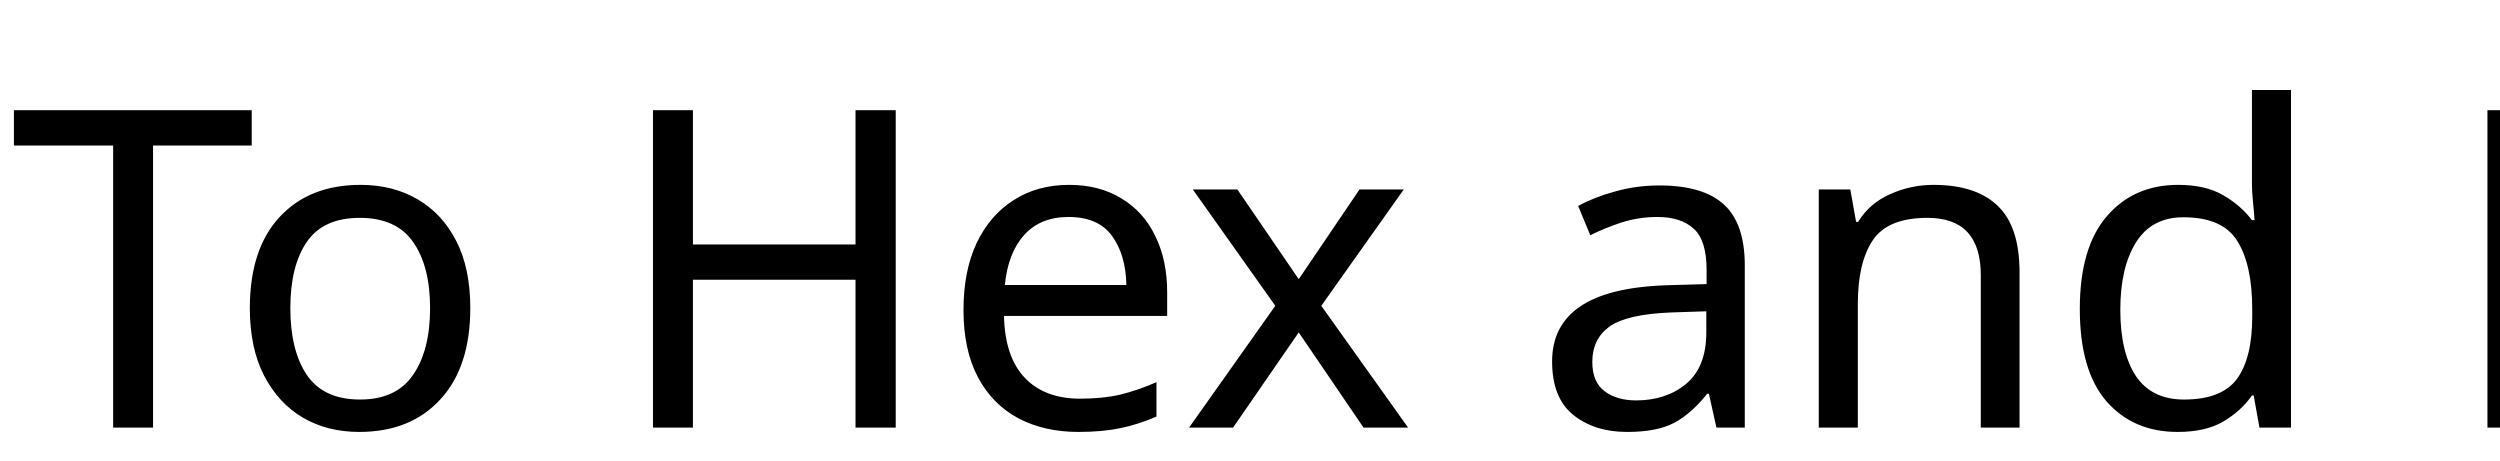
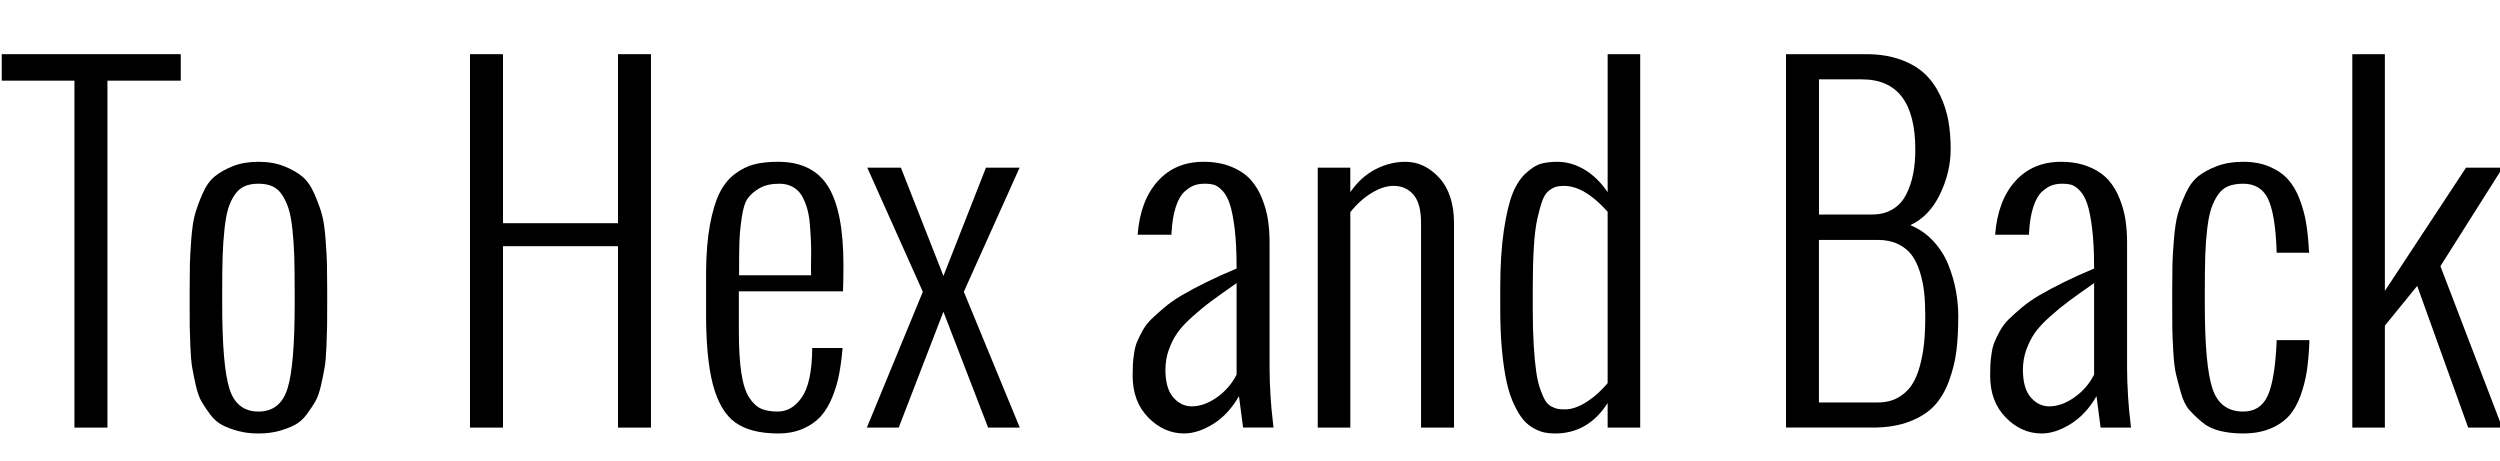
- <svg xmlns="http://www.w3.org/2000/svg" version="1.1" id="Layer_1" x="0px" y="0px" width="135.019px" height="24.846px" viewBox="0 0 135.019 24.846" style="enable-background:new 0 0 135.019 24.846;" xml:space="preserve">
-   <rect x="-2" y="2.106" style="fill:none;" width="157.765" height="26.086" />
-   <text transform="matrix(1 0 0 1 0.5166 23.0935)" style="font-family:'Oswald-Light'; font-size:24;">To Hex and Back</text>
+ <svg xmlns="http://www.w3.org/2000/svg" version="1.1" id="Layer_1" x="0px" y="0px" width="135.02px" height="24.846px" viewBox="0 0 135.02 24.846" style="enable-background:new 0 0 135.02 24.846;" xml:space="preserve">
+   <rect x="-2" y="2.106" style="fill:none;" width="157.766" height="26.086" />
+   <g style="enable-background:new    ;">
+     <path d="M4.02,23.094V4.356H0.094v-1.43h9.668v1.43H5.802v18.738H4.02z" />
+     <path d="M10.243,16.438v-0.727c0-0.625,0.004-1.104,0.012-1.436s0.033-0.785,0.076-1.359s0.109-1.021,0.199-1.342   s0.225-0.688,0.404-1.102s0.4-0.729,0.662-0.943s0.592-0.4,0.99-0.557s0.855-0.234,1.371-0.234s0.973,0.078,1.371,0.234   s0.729,0.342,0.99,0.557s0.482,0.529,0.662,0.943s0.314,0.781,0.404,1.102s0.156,0.768,0.199,1.342s0.068,1.027,0.076,1.359   s0.012,0.811,0.012,1.436v0.727c0,0.523-0.002,0.918-0.006,1.184s-0.016,0.635-0.035,1.107s-0.051,0.838-0.094,1.096   s-0.107,0.578-0.193,0.961s-0.189,0.68-0.311,0.891s-0.275,0.443-0.463,0.697s-0.402,0.445-0.645,0.574s-0.529,0.238-0.861,0.328   s-0.701,0.135-1.107,0.135s-0.775-0.045-1.107-0.135s-0.619-0.199-0.861-0.328s-0.457-0.32-0.645-0.574s-0.342-0.486-0.463-0.697   s-0.225-0.508-0.311-0.891s-0.15-0.703-0.193-0.961s-0.074-0.623-0.094-1.096s-0.031-0.842-0.035-1.107   S10.243,16.961,10.243,16.438z M12.001,15.711v0.727c0,2.203,0.129,3.719,0.387,4.547s0.781,1.242,1.57,1.242   s1.312-0.414,1.57-1.242s0.387-2.344,0.387-4.547v-0.727c0-0.742-0.008-1.367-0.023-1.875s-0.049-0.994-0.1-1.459   s-0.121-0.838-0.211-1.119s-0.207-0.529-0.352-0.744s-0.32-0.367-0.527-0.457s-0.455-0.135-0.744-0.135s-0.537,0.045-0.744,0.135   s-0.385,0.242-0.533,0.457s-0.266,0.461-0.352,0.738s-0.154,0.652-0.205,1.125s-0.084,0.959-0.1,1.459S12.001,14.961,12.001,15.711   z" />
+     <path d="M25.384,23.094V2.926h1.781v9.129h6.211V2.926h1.781v20.168h-1.781v-9.797h-6.211v9.797H25.384z" />
+     <path d="M38.134,16.625v-1.957c0.008-0.977,0.078-1.822,0.211-2.537s0.307-1.287,0.521-1.717s0.492-0.771,0.832-1.025   s0.689-0.426,1.049-0.516s0.781-0.135,1.266-0.135c1.258,0,2.162,0.445,2.713,1.336s0.826,2.297,0.826,4.219   c0,0.586-0.008,1.066-0.023,1.441h-5.625v2.145c0,0.922,0.045,1.678,0.135,2.268s0.232,1.033,0.428,1.33s0.41,0.496,0.645,0.598   s0.531,0.152,0.891,0.152c0.523,0,0.963-0.264,1.318-0.791s0.537-1.408,0.545-2.643h1.641c-0.047,0.531-0.109,1.004-0.188,1.418   s-0.201,0.828-0.369,1.242s-0.375,0.758-0.621,1.031s-0.564,0.496-0.955,0.668s-0.84,0.258-1.348,0.258   c-0.992,0-1.764-0.197-2.314-0.592s-0.955-1.082-1.213-2.062S38.118,18.399,38.134,16.625z M39.915,14.867h3.891   c-0.008-0.312-0.008-0.629,0-0.949s0.004-0.643-0.012-0.967s-0.037-0.635-0.064-0.932s-0.08-0.572-0.158-0.826   s-0.176-0.475-0.293-0.662s-0.277-0.336-0.48-0.445s-0.438-0.164-0.703-0.164c-0.43,0-0.783,0.078-1.061,0.234   s-0.492,0.34-0.645,0.551s-0.264,0.566-0.334,1.066s-0.111,0.939-0.123,1.318S39.915,14.063,39.915,14.867z" />
+     <path d="M46.817,23.094l3.023-7.336l-3-6.703h1.816l2.297,5.848l2.297-5.848h1.816l-3.012,6.703l3.023,7.336h-1.711l-2.414-6.258   l-2.414,6.258H46.817z" />
+     <path d="M67.137,23.094l-0.223-1.699c-0.375,0.656-0.838,1.156-1.389,1.5S64.45,23.41,63.95,23.41   c-0.727,0-1.371-0.287-1.934-0.861s-0.844-1.326-0.844-2.256c0-0.25,0.004-0.451,0.012-0.604s0.029-0.35,0.064-0.592   s0.086-0.445,0.152-0.609s0.164-0.365,0.293-0.604s0.287-0.449,0.475-0.633s0.422-0.395,0.703-0.633s0.605-0.465,0.973-0.68   s0.799-0.445,1.295-0.691s1.045-0.494,1.646-0.744v-0.117c0-0.797-0.035-1.479-0.105-2.045s-0.156-1.004-0.258-1.312   s-0.232-0.549-0.393-0.721s-0.311-0.279-0.451-0.322s-0.312-0.064-0.516-0.064c-0.211,0-0.398,0.029-0.562,0.088   s-0.34,0.172-0.527,0.34s-0.344,0.441-0.469,0.82s-0.203,0.854-0.234,1.424v0.082h-1.828c0.094-1.227,0.455-2.189,1.084-2.889   s1.455-1.049,2.479-1.049c0.57,0,1.074,0.092,1.512,0.275s0.783,0.418,1.037,0.703s0.459,0.627,0.615,1.025s0.262,0.785,0.316,1.16   s0.082,0.777,0.082,1.207v6.75c0,0.492,0.018,1.008,0.053,1.547s0.072,0.953,0.111,1.242l0.047,0.445H67.137z M66.786,20.235   v-4.945c-0.57,0.398-1.02,0.719-1.348,0.961s-0.674,0.525-1.037,0.85s-0.637,0.619-0.82,0.885s-0.336,0.568-0.457,0.908   s-0.182,0.697-0.182,1.072c0,0.672,0.141,1.17,0.422,1.494s0.613,0.486,0.996,0.486c0.445,0,0.896-0.16,1.354-0.48   S66.528,20.735,66.786,20.235z" />
+     <path d="M71.169,23.094V9.055h1.758v1.324c0.375-0.547,0.824-0.957,1.348-1.23s1.066-0.41,1.629-0.41   c0.695,0,1.307,0.291,1.834,0.873s0.791,1.4,0.791,2.455v11.027h-1.781V12.031c0-0.695-0.137-1.201-0.41-1.518   s-0.633-0.475-1.078-0.475c-0.367,0-0.76,0.127-1.178,0.381s-0.803,0.6-1.154,1.037v11.637H71.169z" />
+     <path d="M86.825,23.094V21.77c-0.703,1.094-1.648,1.641-2.836,1.641c-0.211,0-0.402-0.018-0.574-0.053s-0.363-0.109-0.574-0.223   s-0.398-0.266-0.562-0.457s-0.328-0.457-0.492-0.797s-0.299-0.738-0.404-1.195s-0.191-1.025-0.258-1.705s-0.1-1.441-0.1-2.285   v-1.113c0-1.211,0.064-2.252,0.193-3.123s0.287-1.541,0.475-2.01s0.43-0.838,0.727-1.107s0.57-0.438,0.82-0.504   s0.543-0.1,0.879-0.1c0.492,0,0.975,0.139,1.447,0.416s0.893,0.686,1.26,1.225V2.926h1.758v20.168H86.825z M86.825,20.692v-9.258   c-0.836-0.93-1.621-1.395-2.355-1.395c-0.172,0-0.314,0.016-0.428,0.047s-0.242,0.102-0.387,0.211s-0.262,0.287-0.352,0.533   s-0.18,0.566-0.27,0.961s-0.154,0.912-0.193,1.553s-0.059,1.391-0.059,2.25v1.113c0,0.734,0.018,1.387,0.053,1.957   s0.08,1.043,0.135,1.418s0.129,0.693,0.223,0.955s0.184,0.463,0.27,0.604s0.197,0.246,0.334,0.316s0.254,0.113,0.352,0.129   s0.225,0.023,0.381,0.023c0.352,0,0.734-0.131,1.148-0.393S86.473,21.114,86.825,20.692z" />
+     <path d="M96.458,23.094V2.926h4.336c0.695,0,1.312,0.098,1.852,0.293s0.977,0.453,1.312,0.773s0.611,0.707,0.826,1.16   s0.363,0.914,0.445,1.383s0.123,0.973,0.123,1.512c0,0.836-0.193,1.652-0.58,2.449s-0.92,1.352-1.6,1.664   c0.477,0.195,0.891,0.482,1.242,0.861s0.621,0.803,0.809,1.271s0.324,0.936,0.41,1.4s0.129,0.928,0.129,1.389   c0,0.703-0.033,1.324-0.1,1.863s-0.199,1.08-0.398,1.623s-0.463,0.99-0.791,1.342s-0.773,0.637-1.336,0.855   s-1.227,0.328-1.992,0.328H96.458z M98.239,11.586h2.859c0.438,0,0.812-0.096,1.125-0.287s0.555-0.457,0.727-0.797   s0.297-0.709,0.375-1.107s0.117-0.836,0.117-1.312c0-2.531-0.961-3.797-2.883-3.797h-2.32V11.586z M98.239,21.735h3.188   c0.406,0,0.762-0.084,1.066-0.252s0.551-0.389,0.738-0.662s0.338-0.617,0.451-1.031s0.191-0.836,0.234-1.266   s0.064-0.91,0.064-1.441c0-0.477-0.02-0.902-0.059-1.277s-0.115-0.746-0.229-1.113s-0.262-0.674-0.445-0.92   s-0.43-0.443-0.738-0.592s-0.67-0.223-1.084-0.223h-3.188V21.735z" />
+     <path d="M113.45,23.094l-0.223-1.699c-0.375,0.656-0.838,1.156-1.389,1.5s-1.076,0.516-1.576,0.516   c-0.727,0-1.371-0.287-1.934-0.861s-0.844-1.326-0.844-2.256c0-0.25,0.004-0.451,0.012-0.604s0.029-0.35,0.064-0.592   s0.086-0.445,0.152-0.609s0.164-0.365,0.293-0.604s0.287-0.449,0.475-0.633s0.422-0.395,0.703-0.633s0.605-0.465,0.973-0.68   s0.799-0.445,1.295-0.691s1.045-0.494,1.646-0.744v-0.117c0-0.797-0.035-1.479-0.105-2.045s-0.156-1.004-0.258-1.312   s-0.232-0.549-0.393-0.721s-0.311-0.279-0.451-0.322s-0.312-0.064-0.516-0.064c-0.211,0-0.398,0.029-0.562,0.088   s-0.34,0.172-0.527,0.34s-0.344,0.441-0.469,0.82s-0.203,0.854-0.234,1.424v0.082h-1.828c0.094-1.227,0.455-2.189,1.084-2.889   s1.455-1.049,2.479-1.049c0.57,0,1.074,0.092,1.512,0.275s0.783,0.418,1.037,0.703s0.459,0.627,0.615,1.025s0.262,0.785,0.316,1.16   s0.082,0.777,0.082,1.207v6.75c0,0.492,0.018,1.008,0.053,1.547s0.072,0.953,0.111,1.242l0.047,0.445H113.45z M113.098,20.235   v-4.945c-0.57,0.398-1.02,0.719-1.348,0.961s-0.674,0.525-1.037,0.85s-0.637,0.619-0.82,0.885s-0.336,0.568-0.457,0.908   s-0.182,0.697-0.182,1.072c0,0.672,0.141,1.17,0.422,1.494s0.613,0.486,0.996,0.486c0.445,0,0.896-0.16,1.354-0.48   S112.841,20.735,113.098,20.235z" />
+     <path d="M117.317,16.438v-0.727c0-0.625,0.004-1.104,0.012-1.436s0.035-0.785,0.082-1.359s0.115-1.021,0.205-1.342   s0.229-0.688,0.416-1.102s0.414-0.729,0.68-0.943s0.605-0.4,1.02-0.557s0.887-0.234,1.418-0.234c0.539,0,1.014,0.088,1.424,0.264   s0.742,0.404,0.996,0.686s0.463,0.637,0.627,1.066s0.281,0.859,0.352,1.289s0.121,0.922,0.152,1.477   c0,0.016,0.002,0.037,0.006,0.064s0.006,0.049,0.006,0.064h-1.758v-0.105c-0.047-1.32-0.201-2.254-0.463-2.801   s-0.709-0.82-1.342-0.82c-0.305,0-0.568,0.043-0.791,0.129s-0.41,0.238-0.562,0.457s-0.275,0.467-0.369,0.744   s-0.168,0.652-0.223,1.125s-0.09,0.959-0.105,1.459s-0.023,1.125-0.023,1.875v0.727c0,2.195,0.137,3.709,0.41,4.541   s0.828,1.248,1.664,1.248c0.617,0,1.057-0.281,1.318-0.844s0.424-1.527,0.486-2.895v-0.117h1.77v0.082   c-0.023,0.594-0.068,1.115-0.135,1.564s-0.18,0.896-0.34,1.342s-0.367,0.811-0.621,1.096s-0.59,0.516-1.008,0.691   s-0.908,0.264-1.471,0.264c-0.469,0-0.891-0.047-1.266-0.141s-0.693-0.25-0.955-0.469s-0.488-0.436-0.68-0.65   s-0.344-0.521-0.457-0.92s-0.203-0.738-0.27-1.02s-0.115-0.684-0.146-1.207s-0.049-0.936-0.053-1.236   S117.317,17.024,117.317,16.438z" />
+     <path d="M127.044,23.094V2.926h1.758v12.785l4.383-6.656h1.98l-3.363,5.32l3.34,8.719h-1.84l-2.754-7.652l-1.746,2.145v5.508   H127.044z" />
+   </g>
</svg>
